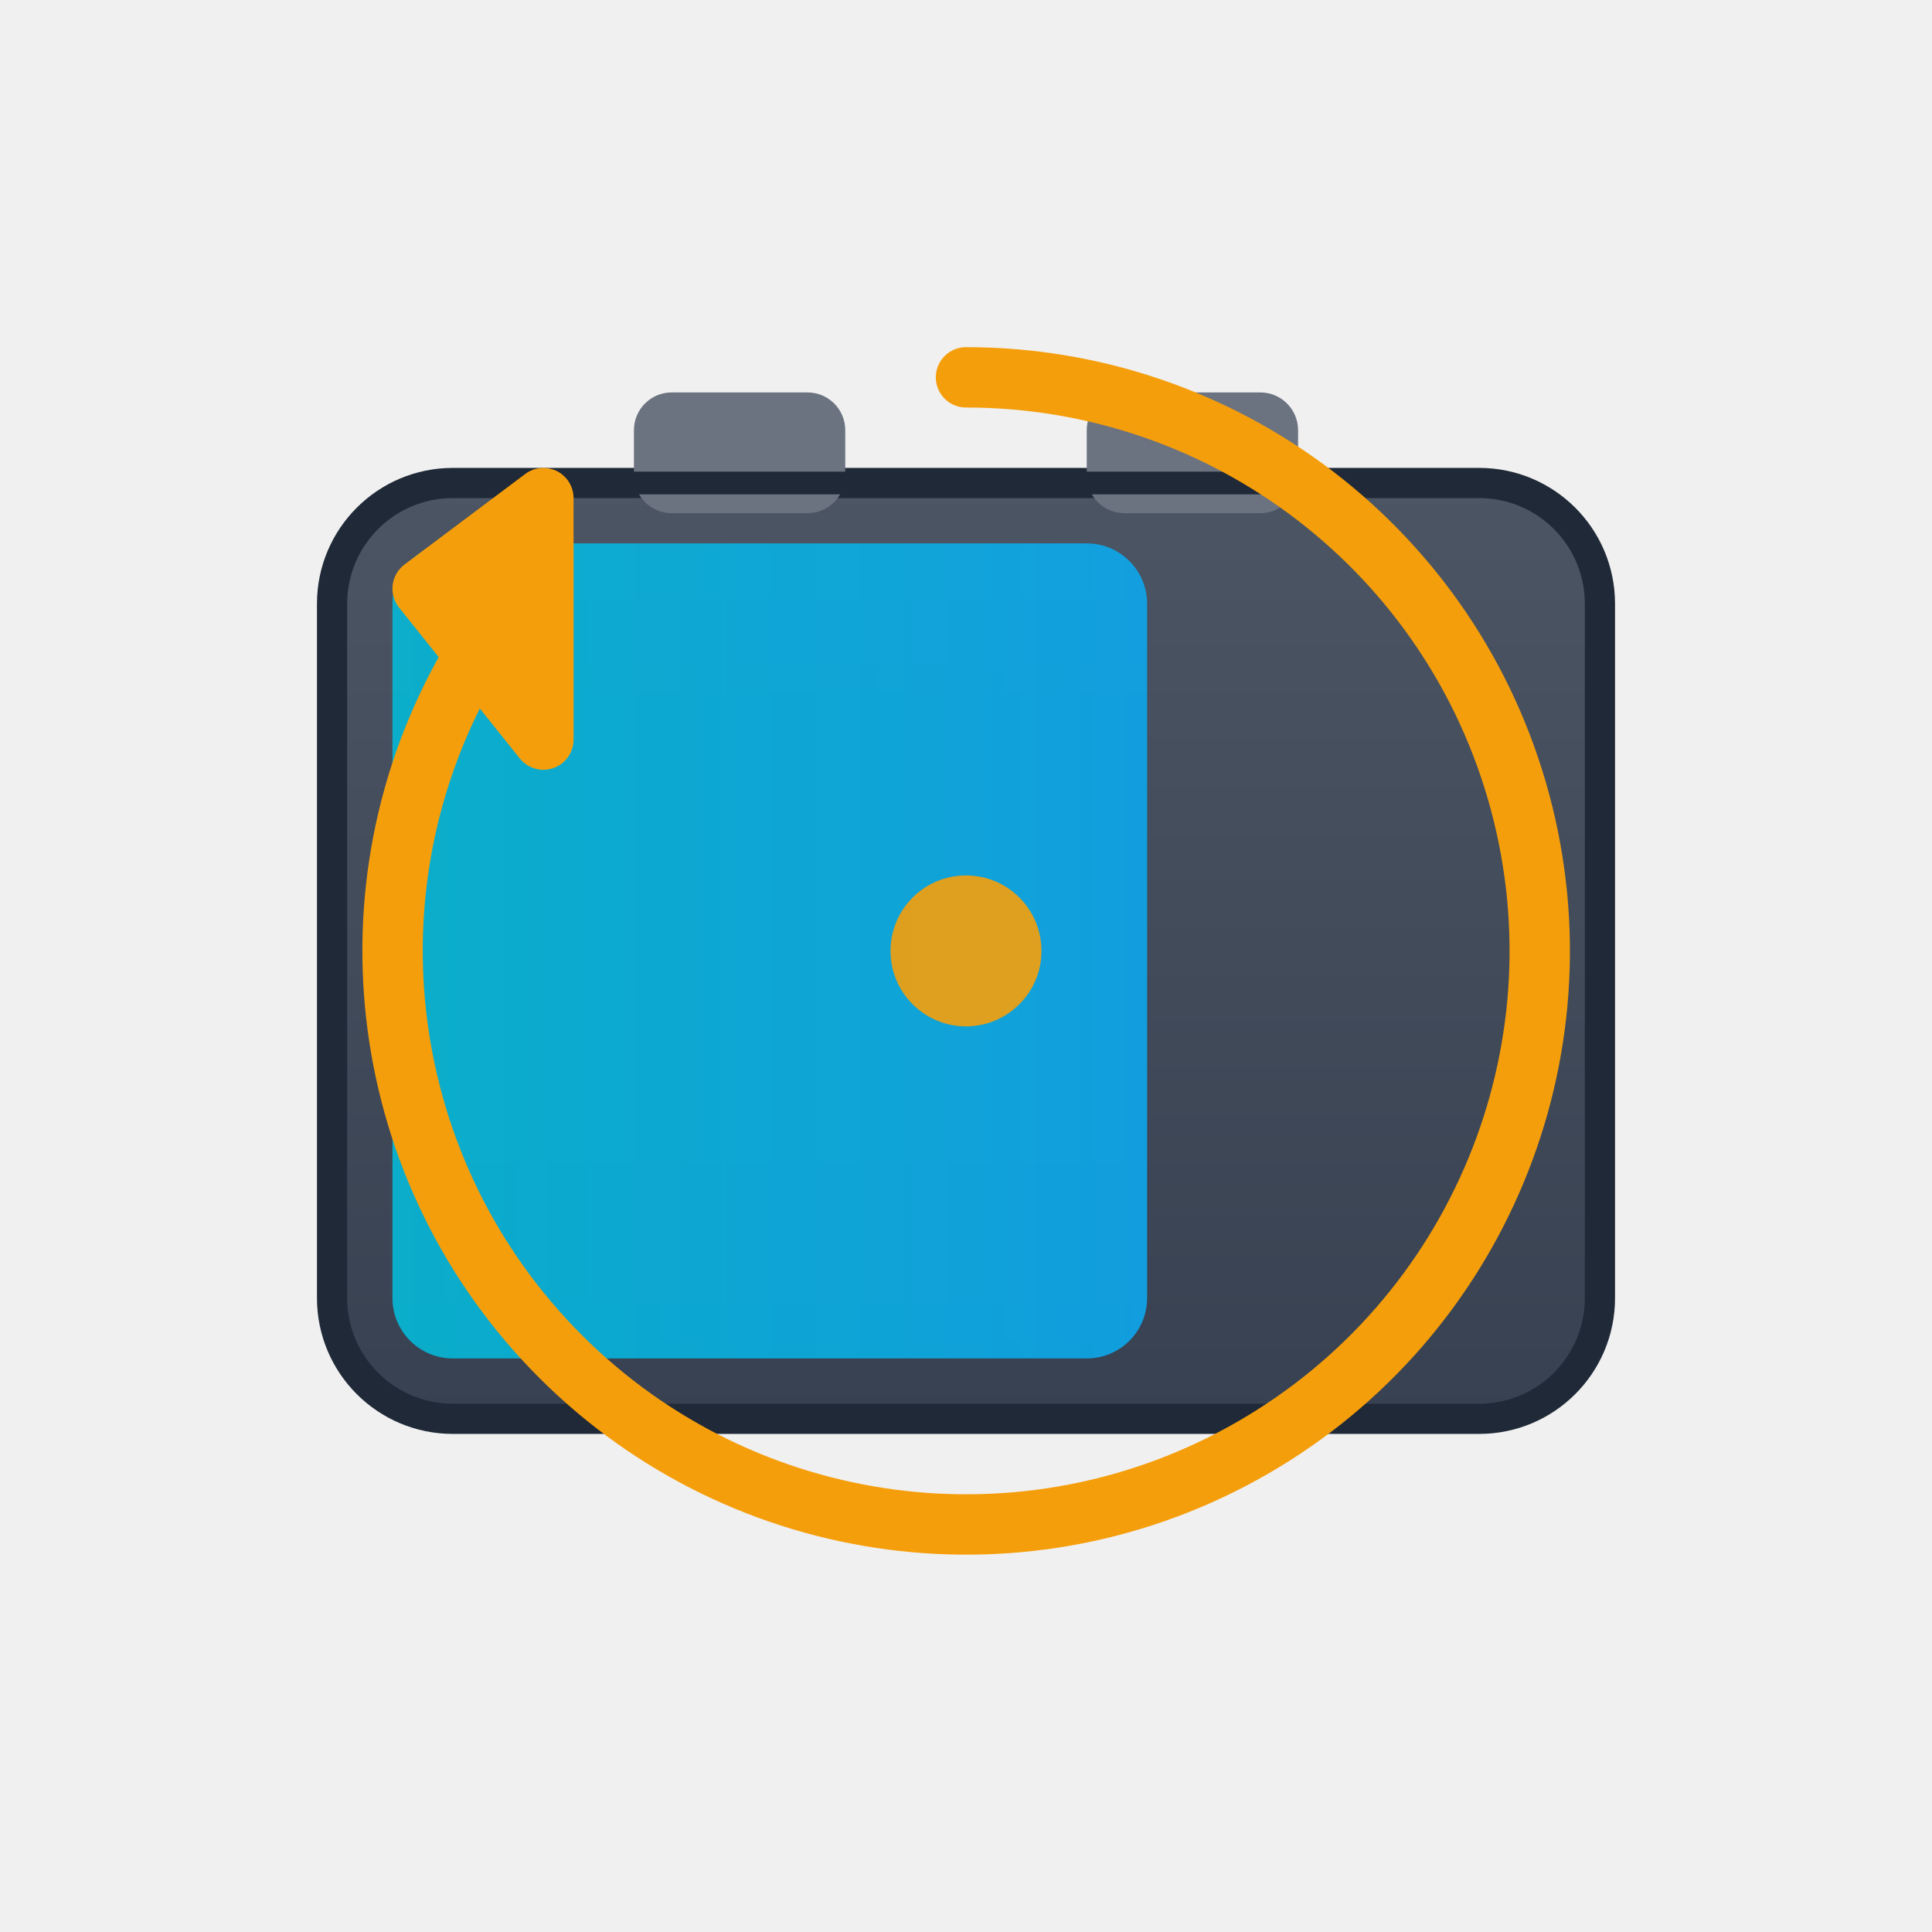
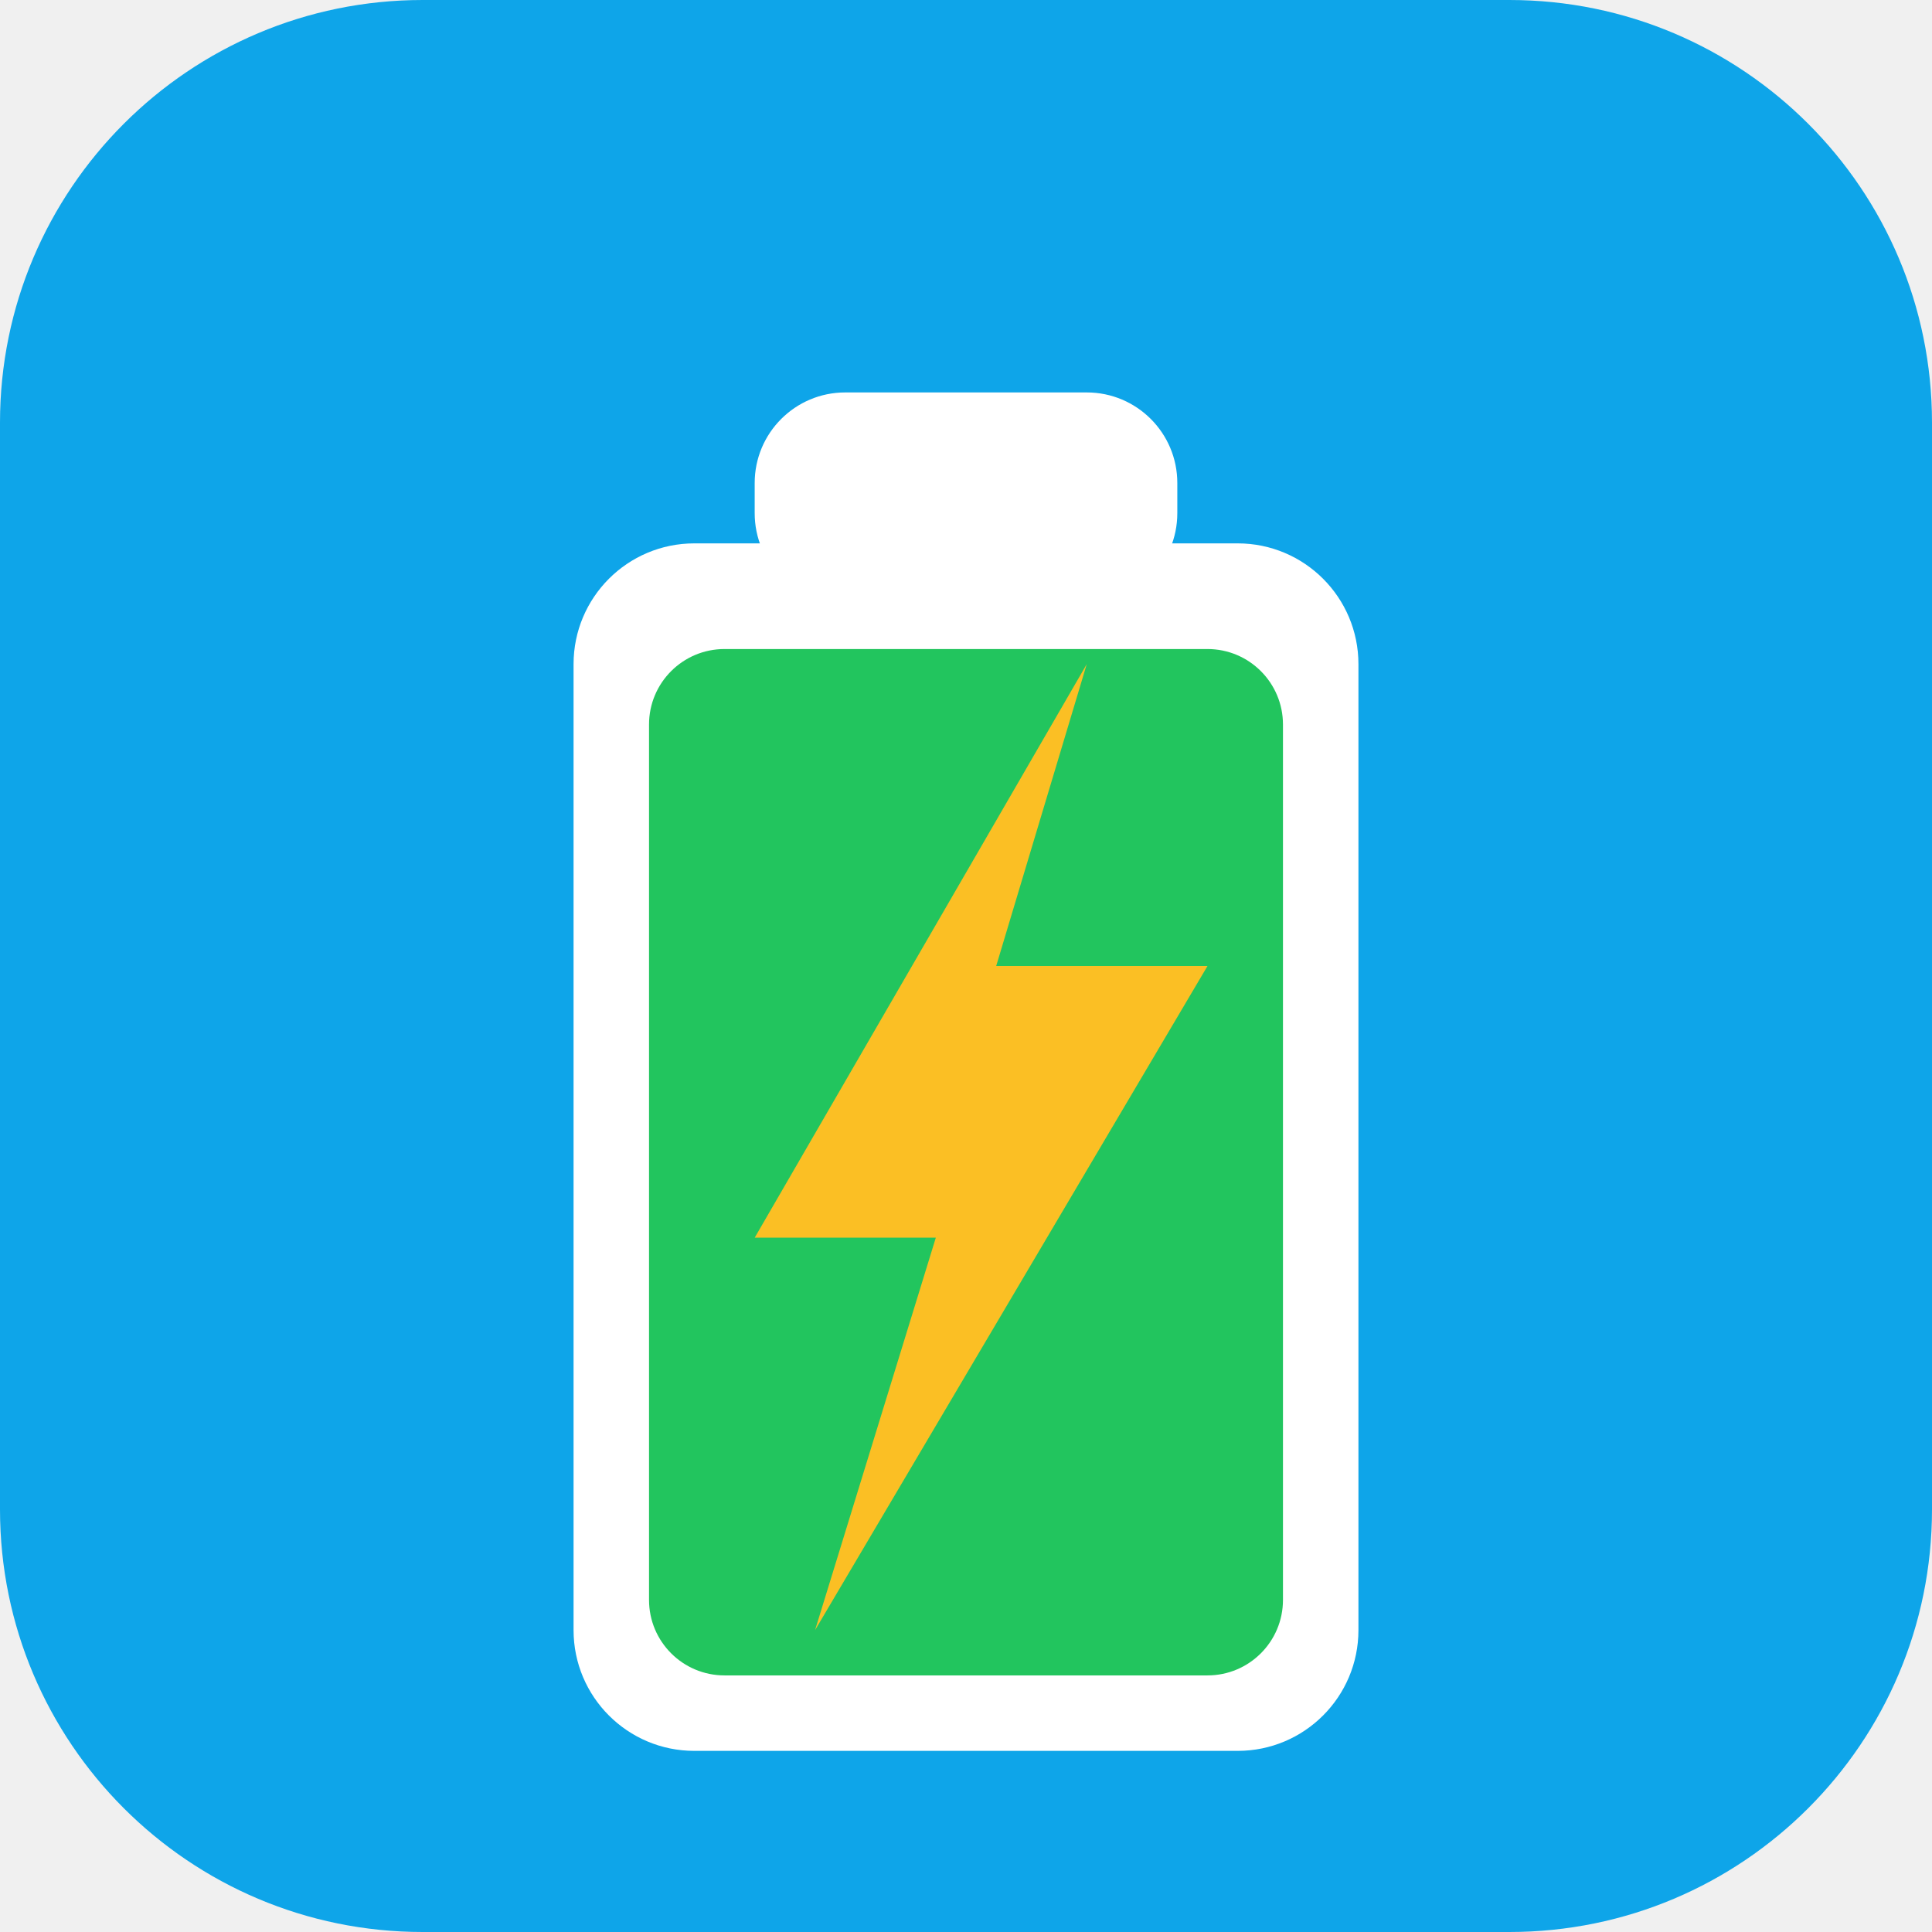
<svg xmlns="http://www.w3.org/2000/svg" viewBox="0 0 128 128" width="128" height="128">
-   <defs>
-     <linearGradient id="carga" x1="0" y1="0" x2="1" y2="0">
-       <stop offset="0%" stop-color="#06b6d4" />
-       <stop offset="100%" stop-color="#0ea5e9" />
-     </linearGradient>
-     <clipPath id="bateria-clip">
-       <rect x="22" y="32" width="84" height="62" rx="8" />
-     </clipPath>
-     <linearGradient id="cuerpo-grad" x1="0" y1="0" x2="0" y2="1">
-       <stop offset="0%" stop-color="#4b5563" />
-       <stop offset="100%" stop-color="#374151" />
-     </linearGradient>
-   </defs>
-   <rect x="22" y="32" width="84" height="62" rx="8" fill="url(#cuerpo-grad)" stroke="#1f2937" stroke-width="2" />
-   <rect x="42" y="26" width="14" height="8" rx="2.5" fill="#6b7280" />
-   <rect x="72" y="26" width="14" height="8" rx="2.5" fill="#6b7280" />
-   <g clip-path="url(#bateria-clip)">
-     <rect x="26" y="36" width="50" height="54" rx="4" fill="url(#carga)" opacity="0.92" />
-   </g>
-   <rect x="22" y="32" width="84" height="62" rx="8" fill="none" stroke="#1f2937" stroke-width="1.5" />
-   <g fill="none" stroke="#f59e0b" stroke-width="4" stroke-linecap="round" stroke-linejoin="round" transform="translate(64,63)">
-     <path d="M 0,-38 A 38,38 0 1 1 -32.9,-19" fill="none" stroke="#f59e0b" />
-     <polygon points="-36,-24 -28,-14 -28,-30" fill="#f59e0b" />
-   </g>
-   <circle cx="64" cy="63" r="5" fill="#f59e0b" opacity="0.9" />
+   <rect width="128" height="128" rx="28" fill="#0ea5e9" />
+   <rect x="38" y="36" width="52" height="80" rx="8" fill="#ffffff" />
+   <rect x="50" y="26" width="28" height="14" rx="6" fill="#ffffff" />
+   <rect x="43" y="43" width="42" height="68" rx="5" fill="#22c55e" />
+   <path d="M72 44 L50 82 L62 82 L54 108 L80 64 L66 64 Z" fill="#fbbf24" />
</svg>
